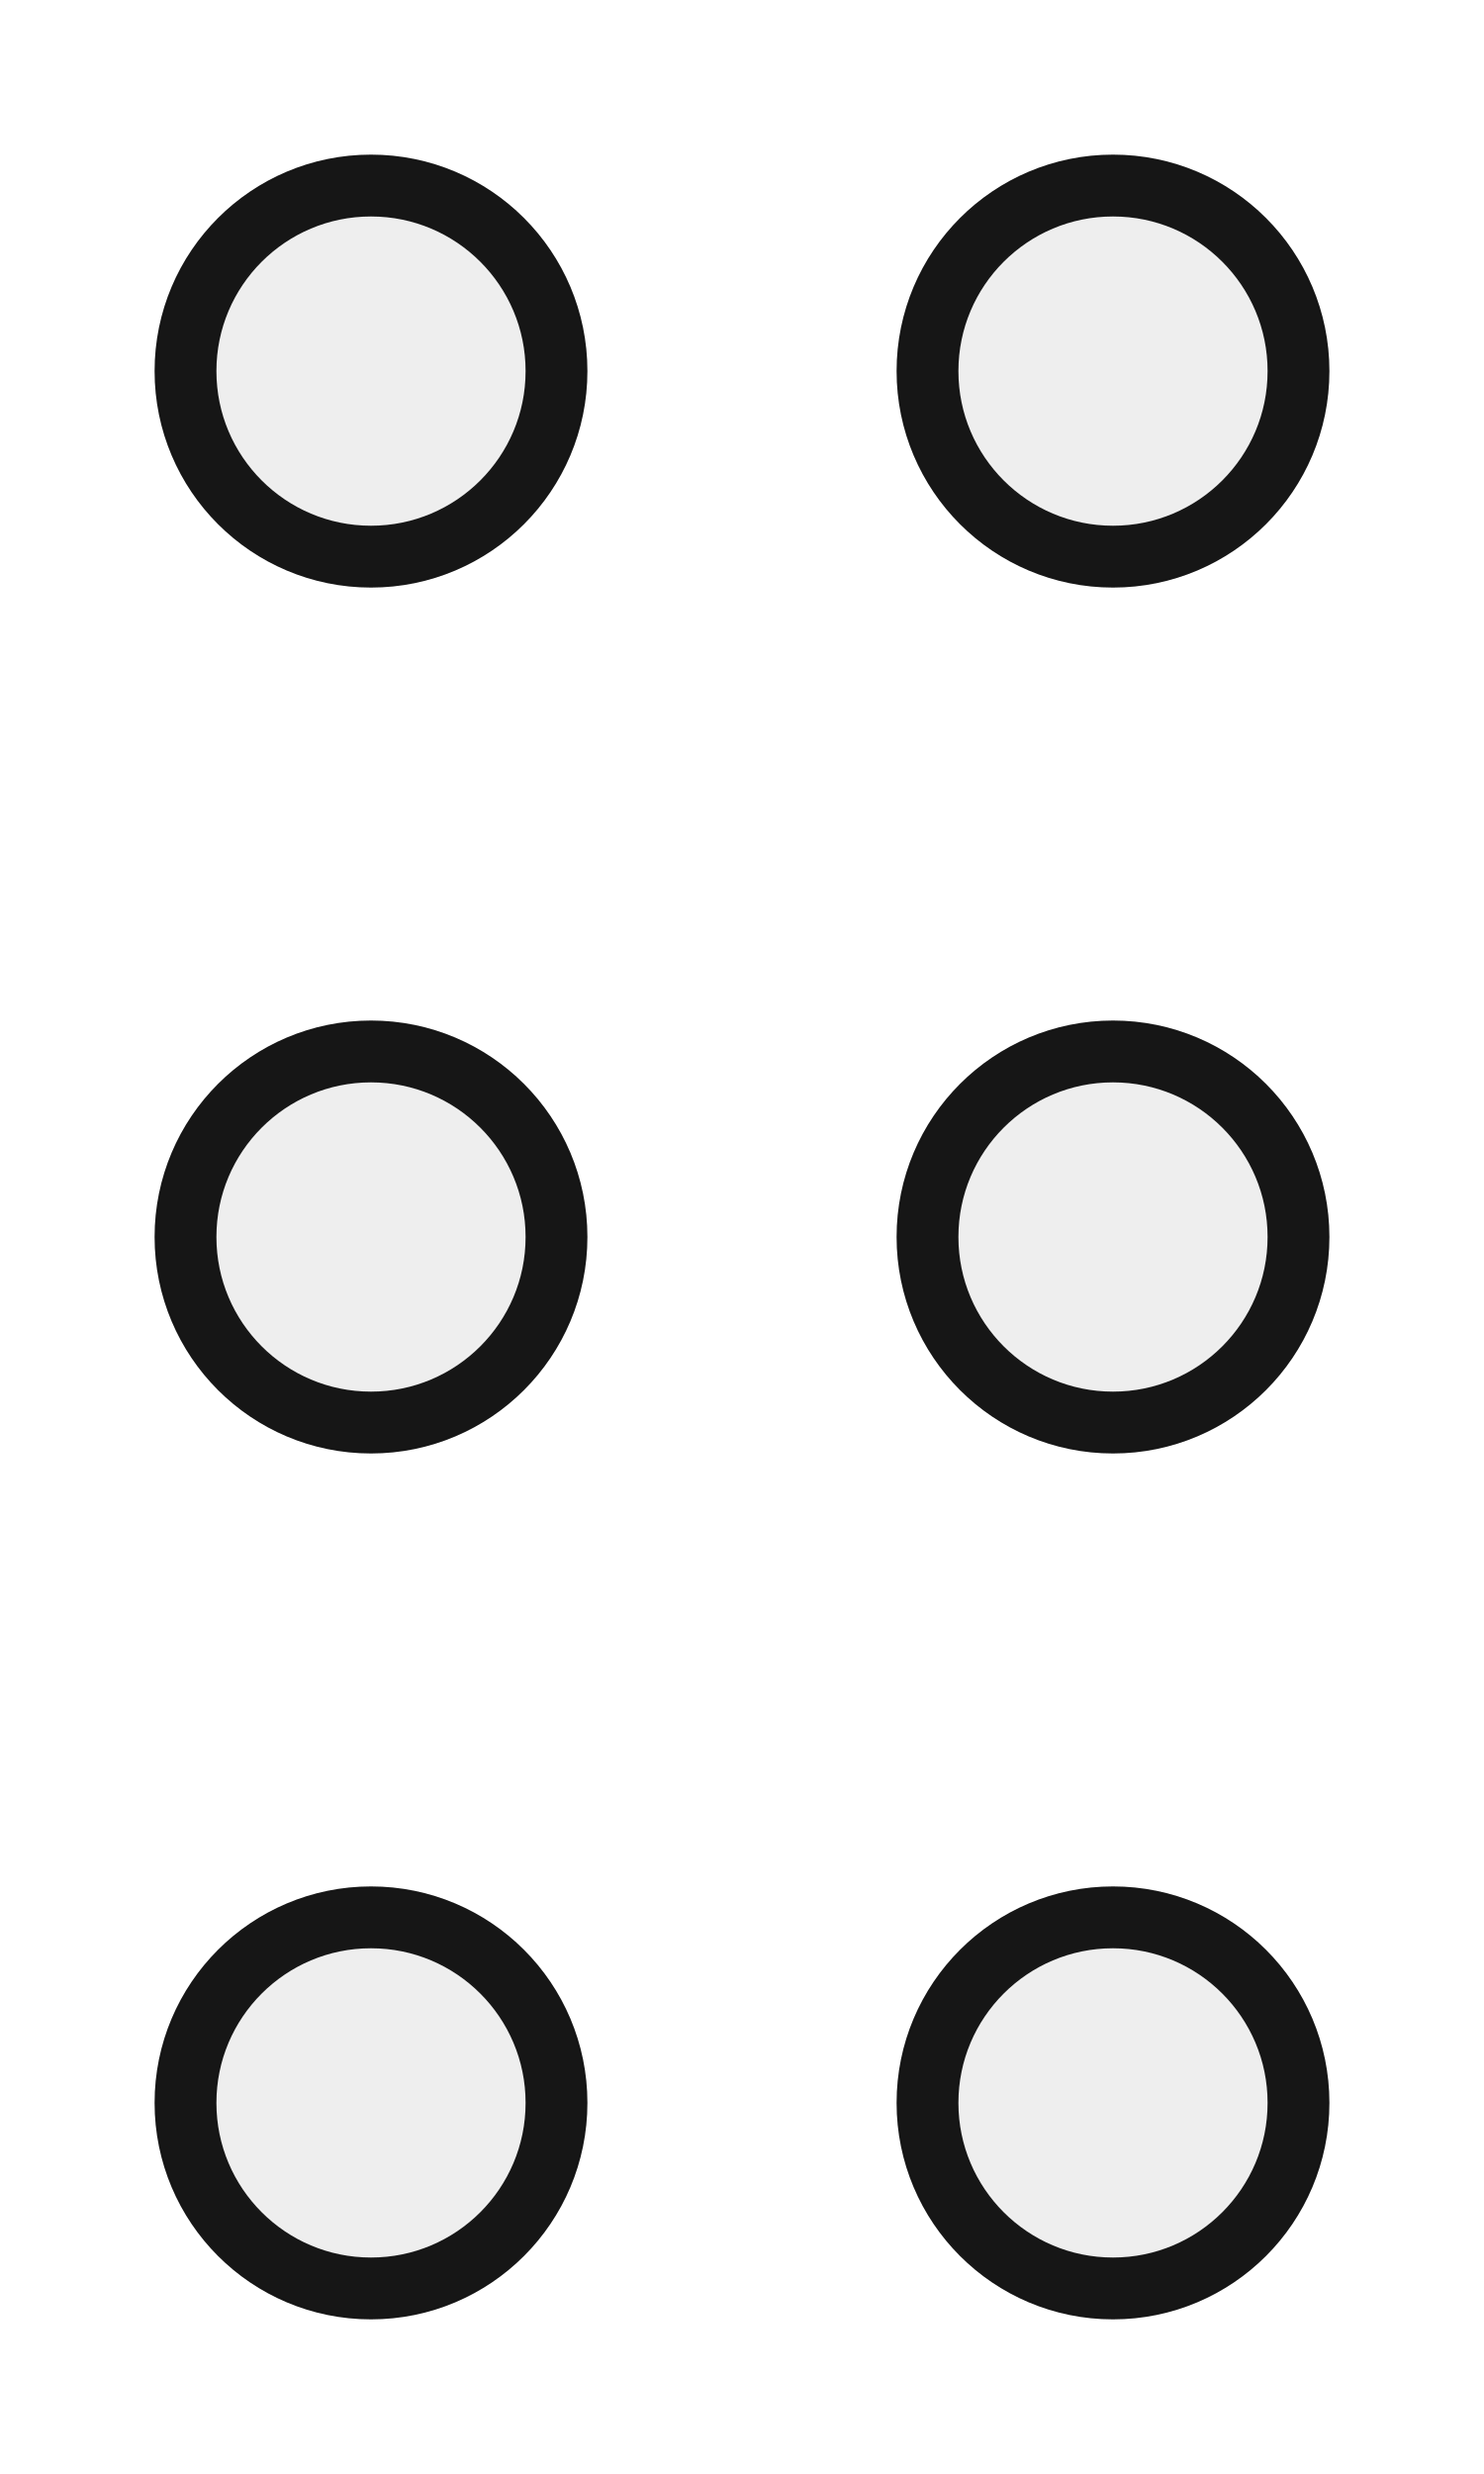
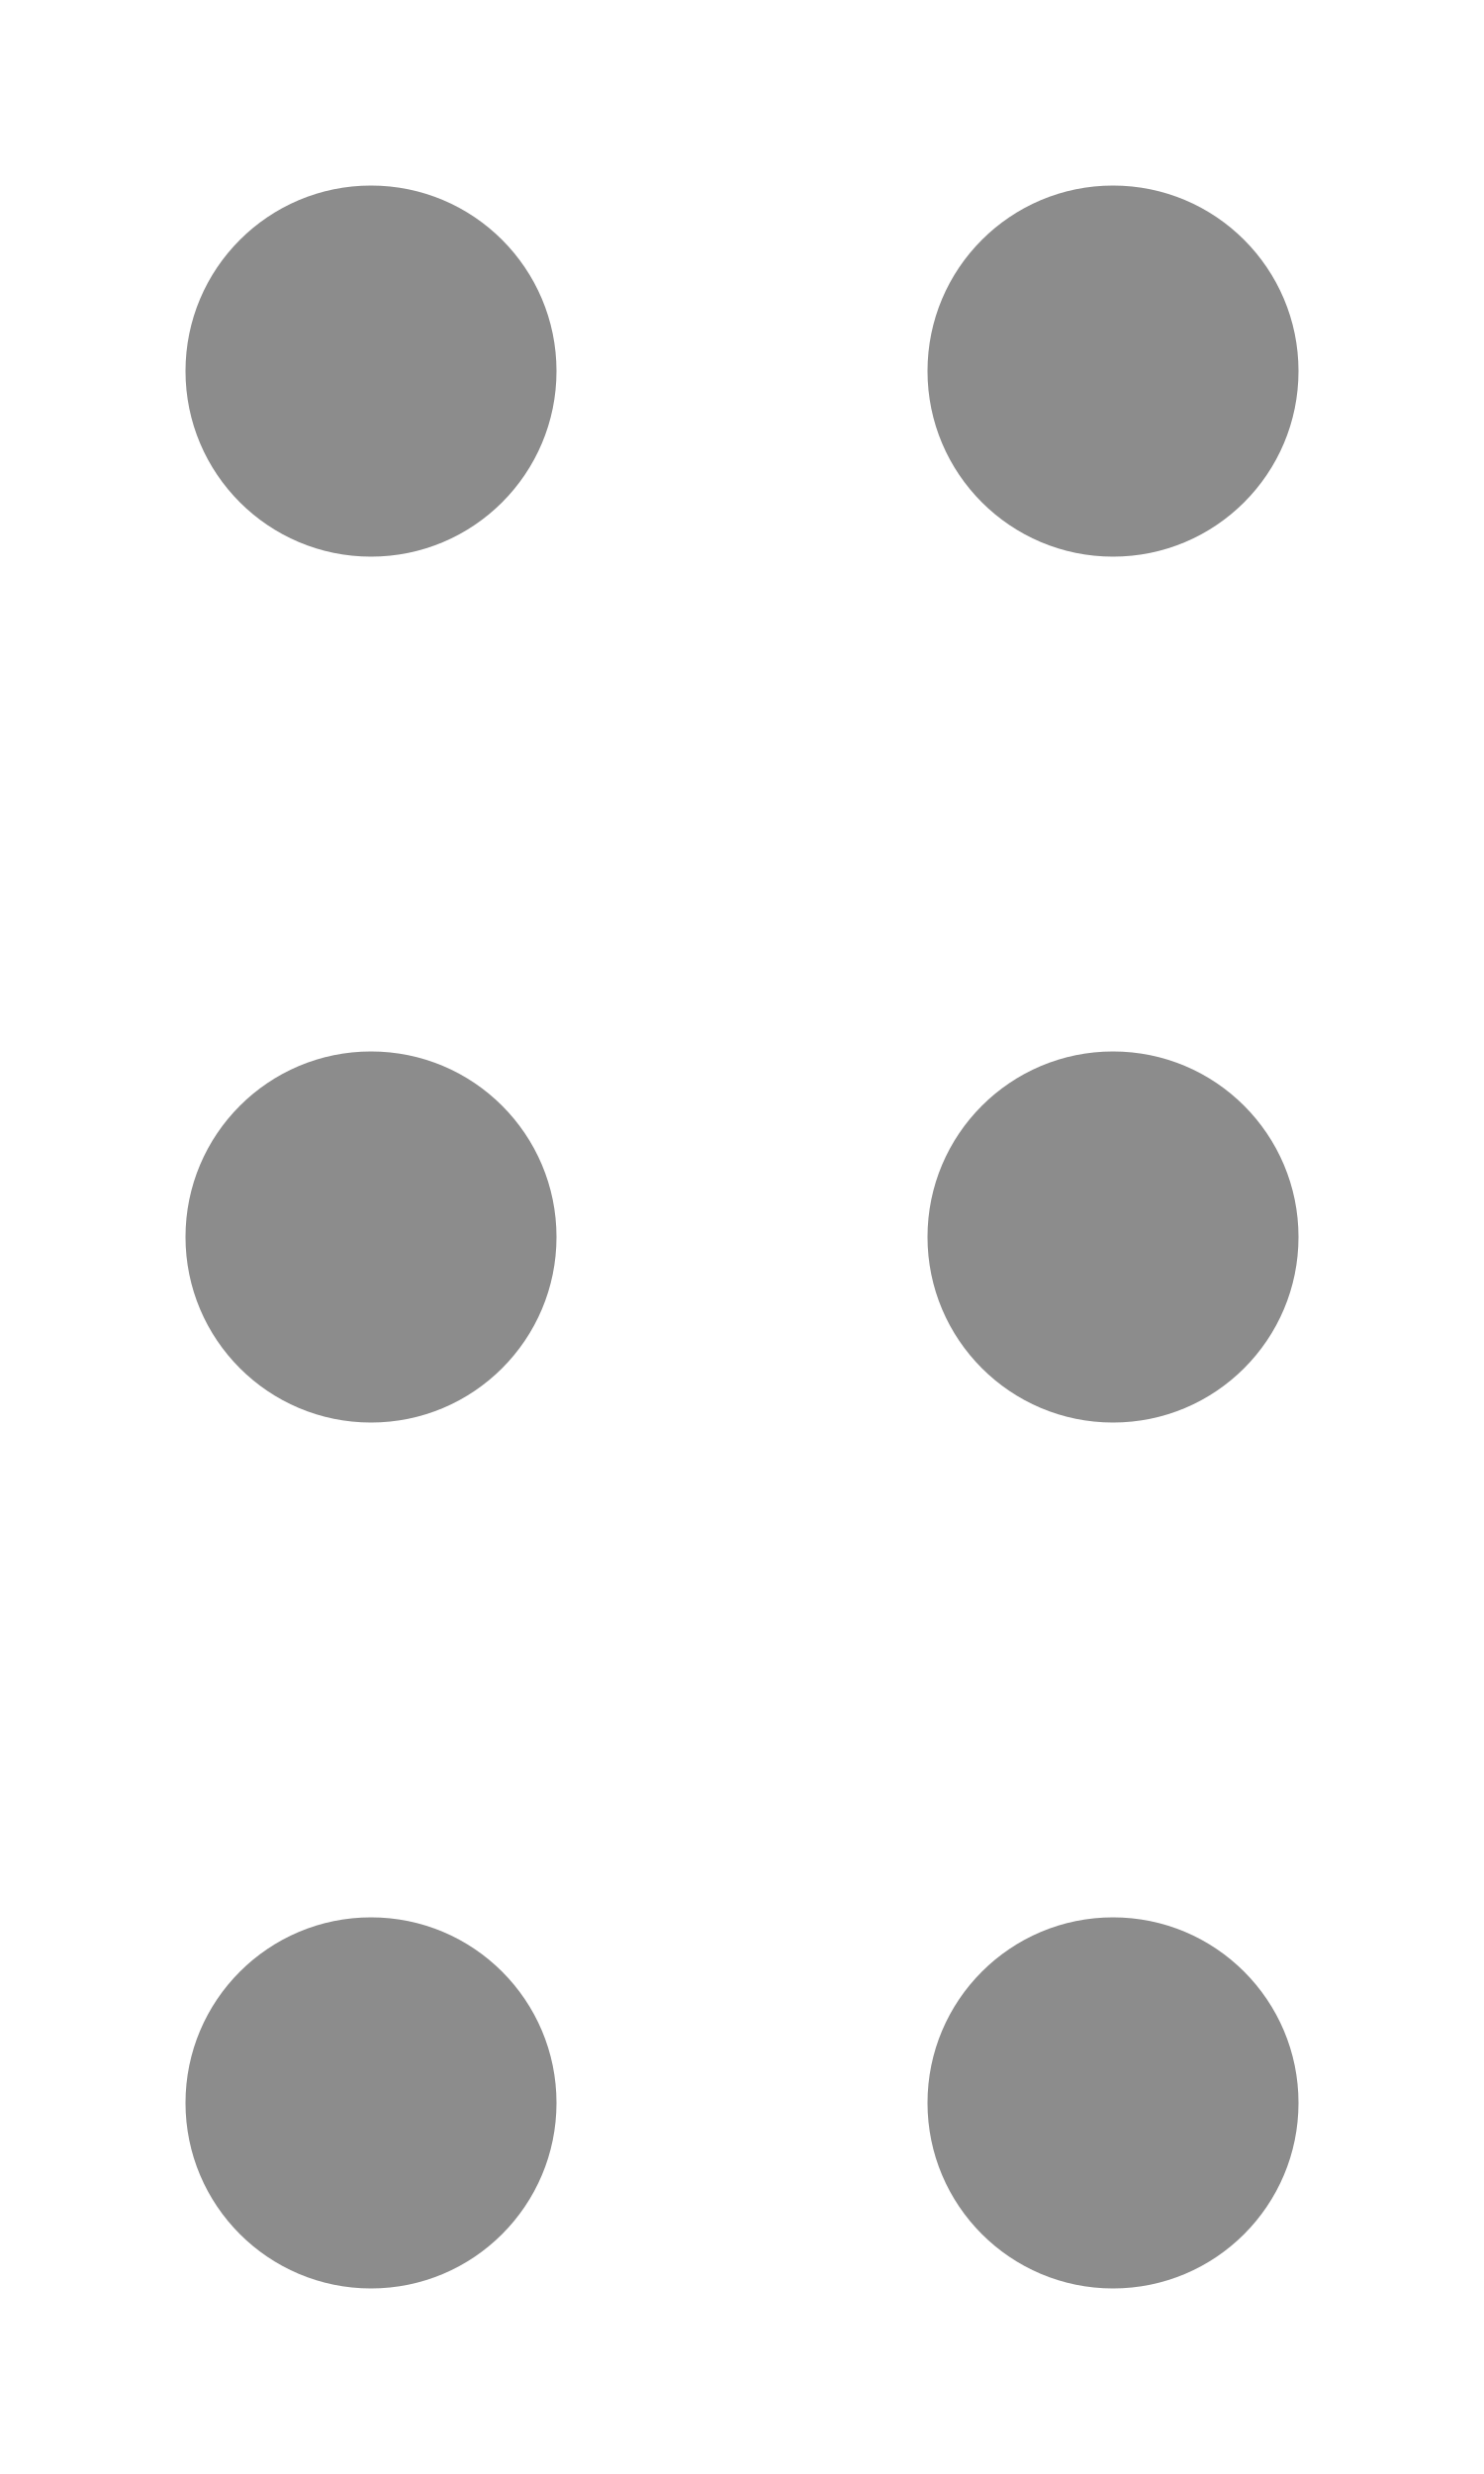
- <svg xmlns="http://www.w3.org/2000/svg" width="12" height="20" viewBox="6 2 12 20" fill="#eeeeee" stroke="#161616" stroke-width="0.5" stroke-linecap="round" stroke-linejoin="round">
+ <svg xmlns="http://www.w3.org/2000/svg" width="12" height="20" viewBox="6 2 12 20" fill="#8c8c8c" stroke="none" stroke-width="0.5" stroke-linecap="round" stroke-linejoin="round">
  <circle cx="9" cy="12" r="1.5" />
  <circle cx="9" cy="5" r="1.5" />
  <circle cx="9" cy="19" r="1.5" />
  <circle cx="15" cy="12" r="1.5" />
  <circle cx="15" cy="5" r="1.5" />
  <circle cx="15" cy="19" r="1.5" />
</svg>
